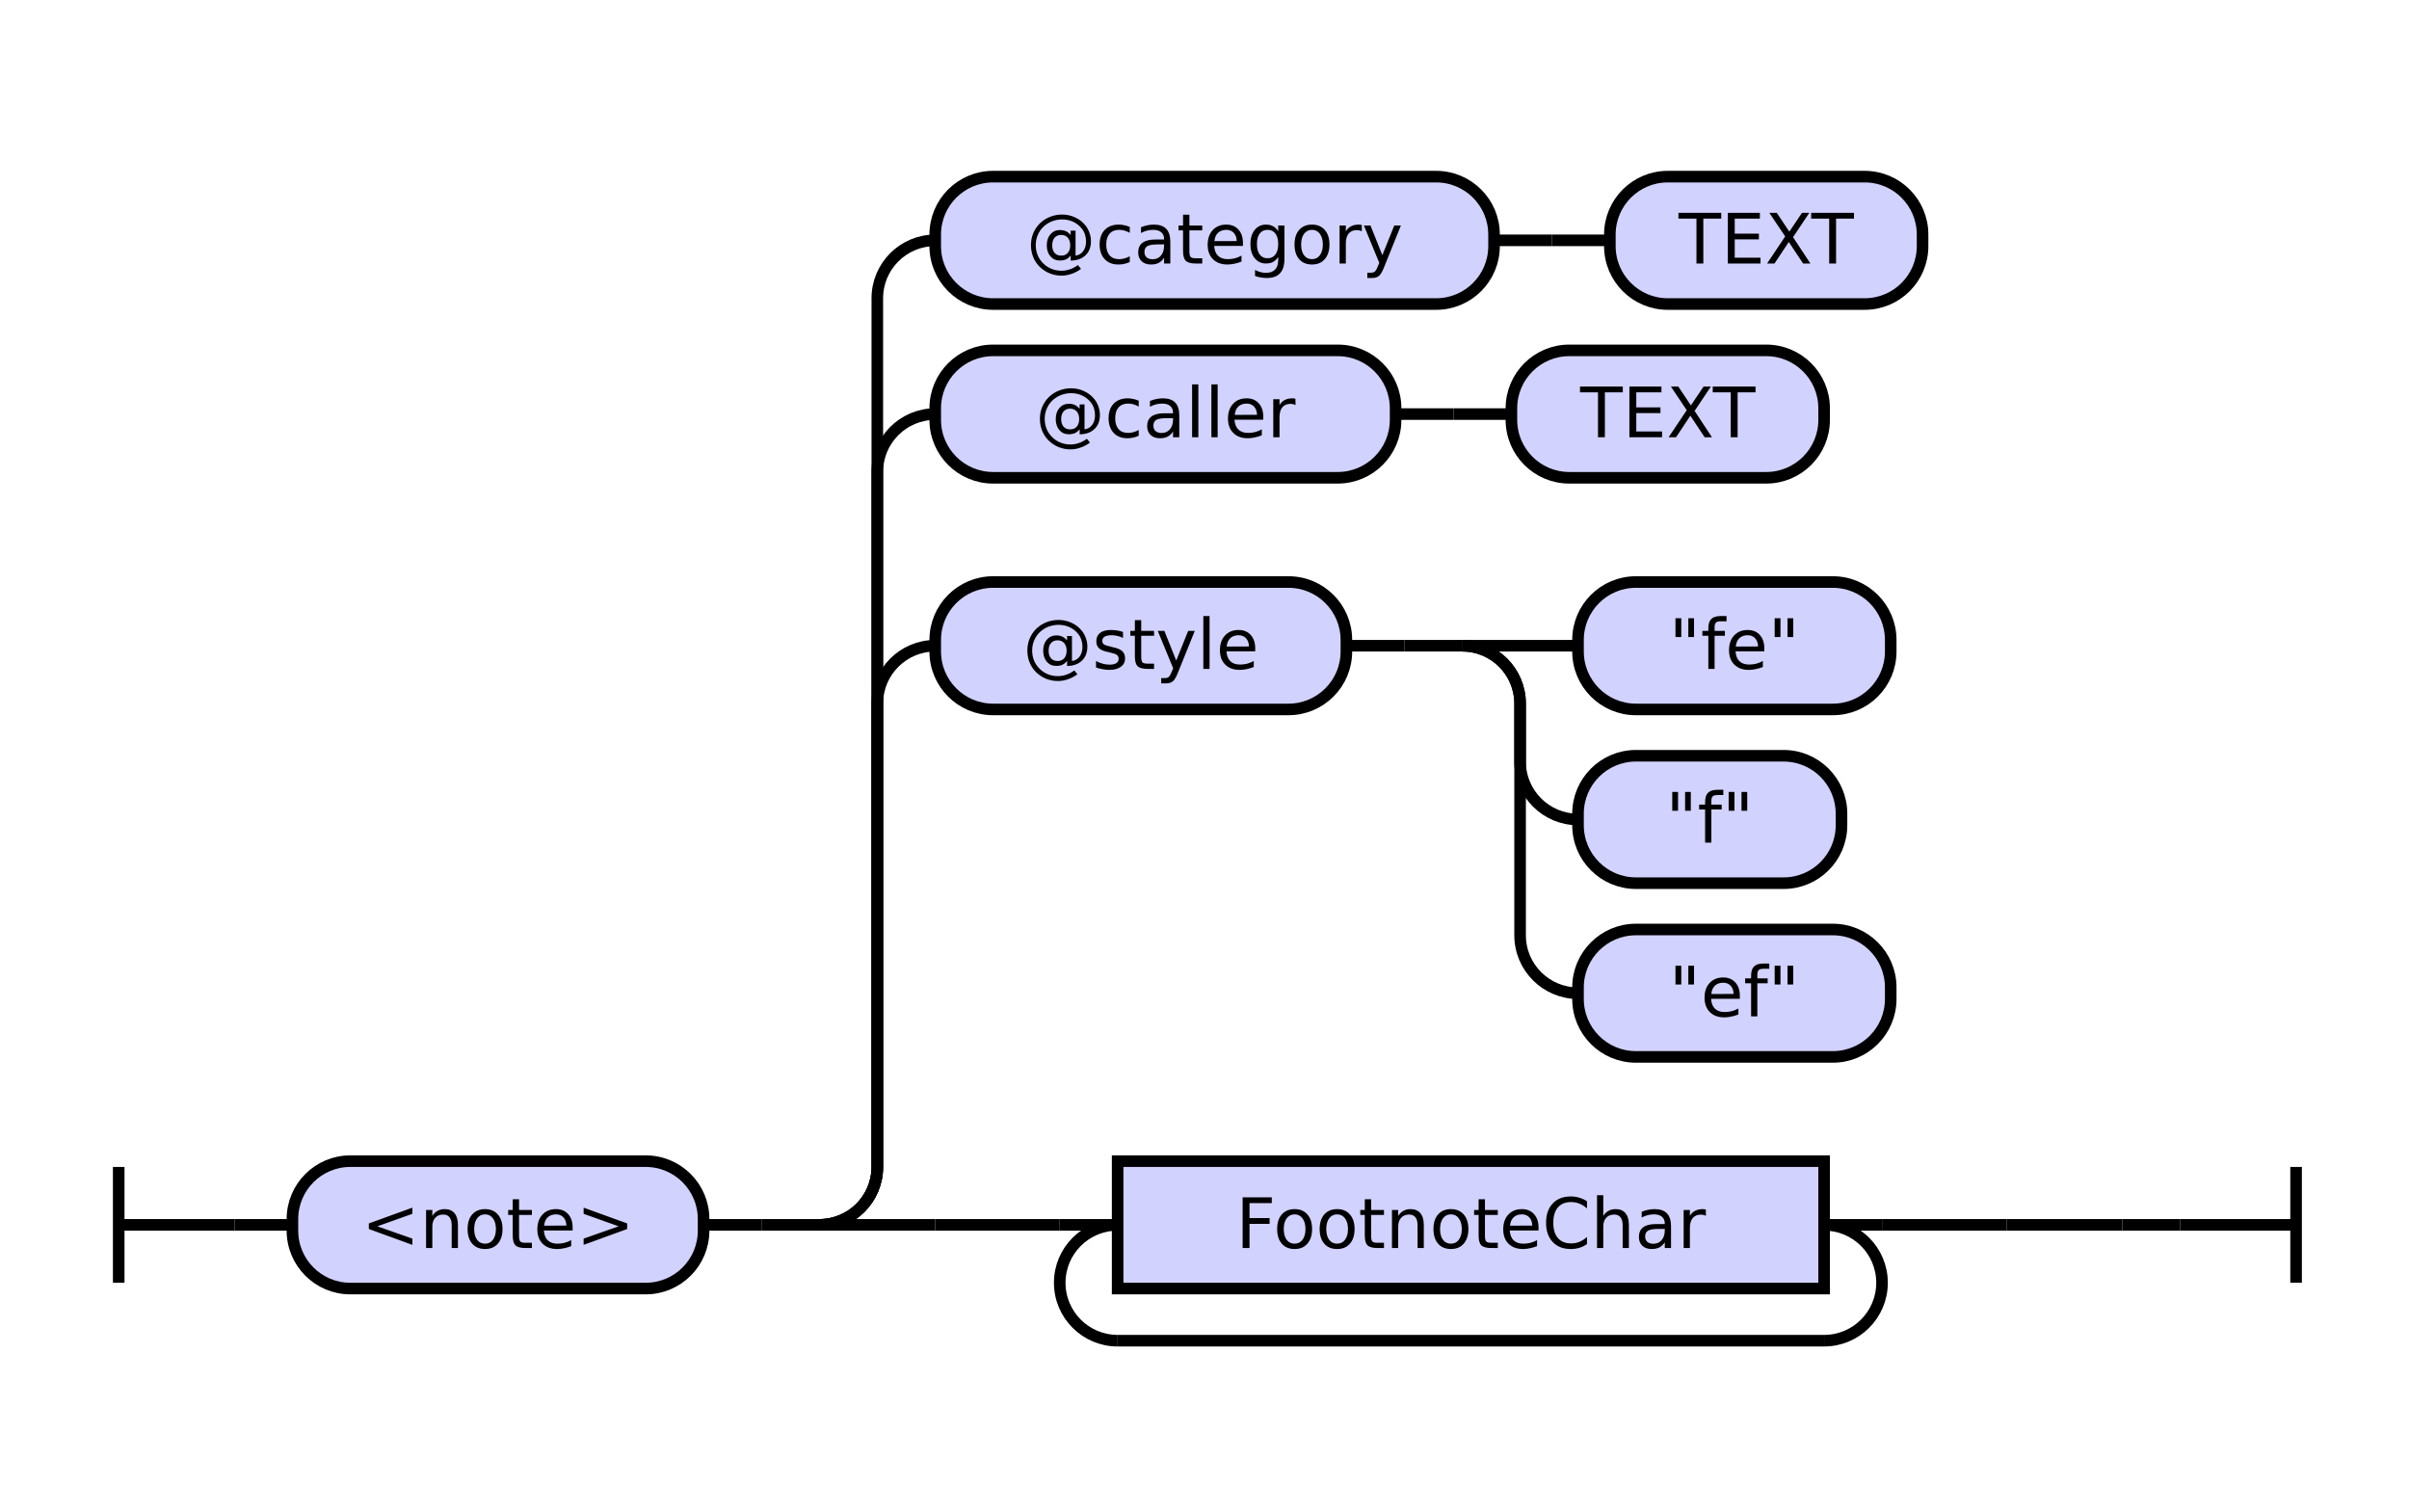
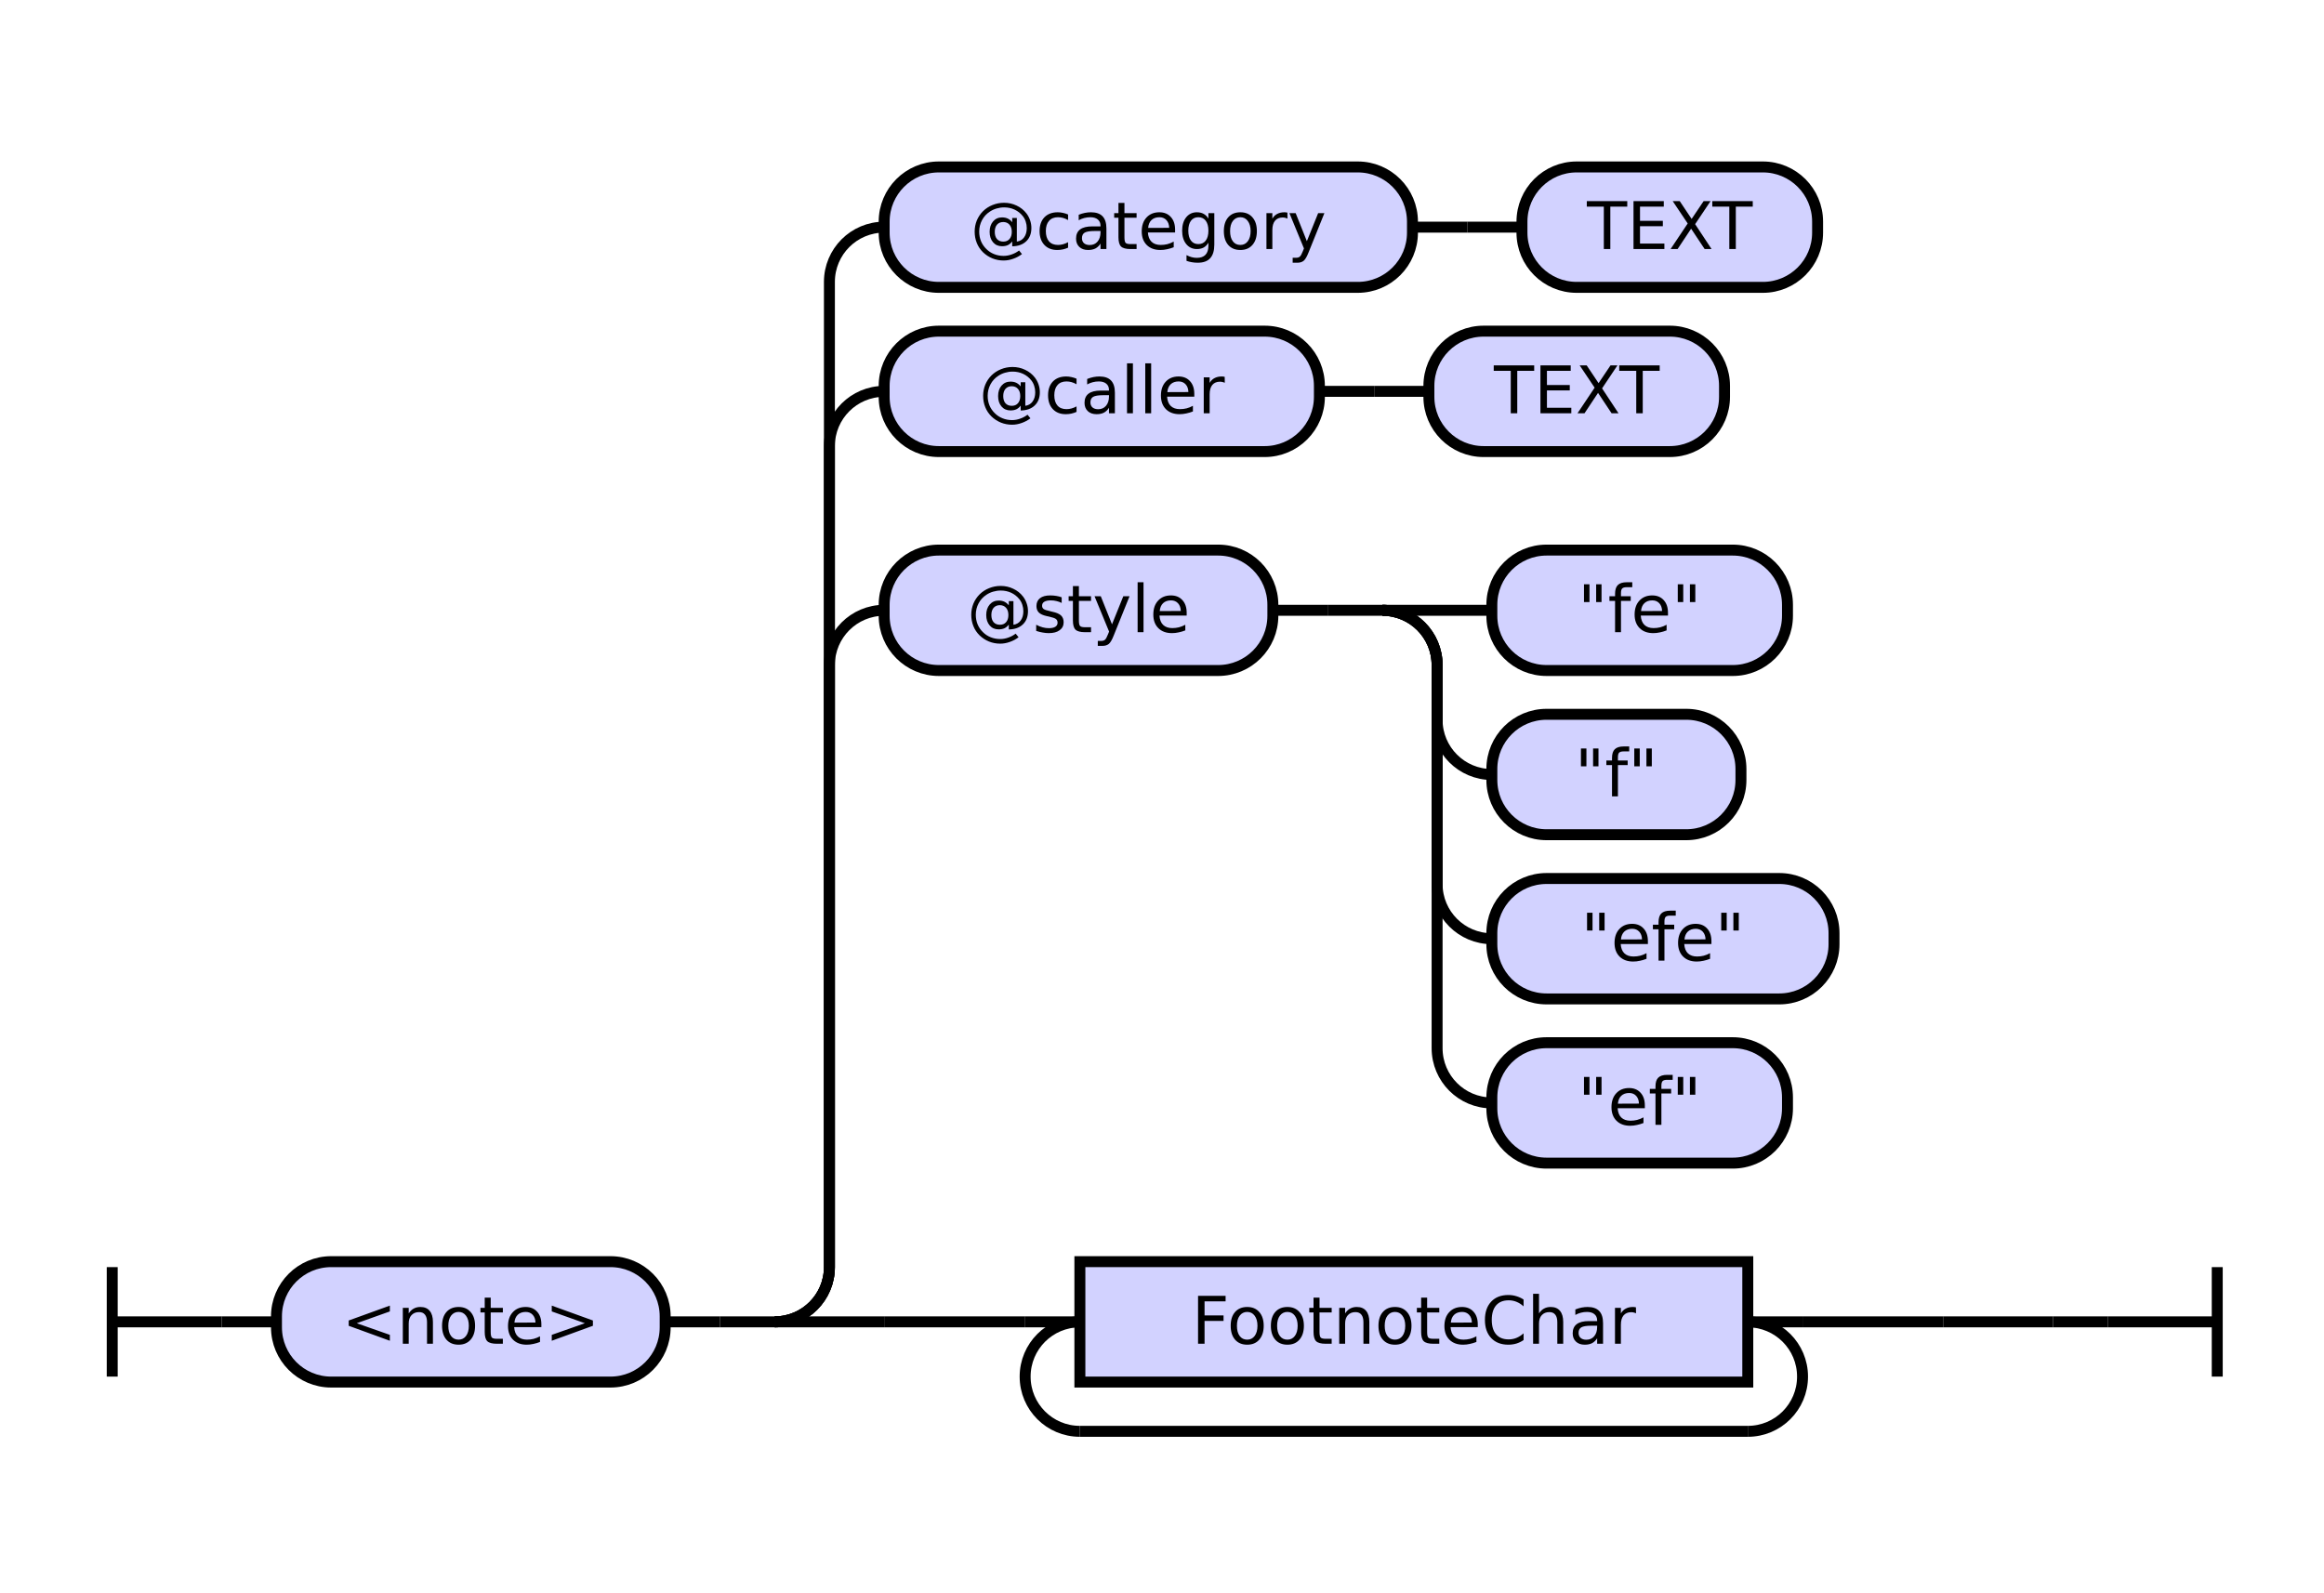
- <svg xmlns="http://www.w3.org/2000/svg" class="railroad-diagram" height="261" viewBox="0 0 416.0 261" width="416.0">
+ <svg xmlns="http://www.w3.org/2000/svg" class="railroad-diagram" height="291" viewBox="0 0 424.5 291" width="424.5">
  <g transform="translate(.5 .5)">
    <style>/*  */

    svg.railroad-diagram {
        background-color: hsl(30,20%,95%);
    }
    svg.railroad-diagram path {
        stroke-width: 2;
        stroke: black;
        fill: none;
    }
    svg.railroad-diagram text {
        font-size: 12px;
        text-anchor: middle;
        font-family: DejaVu Sans;
    }
    svg.railroad-diagram text.label {
        text-anchor:start;
    }
    svg.railroad-diagram text.comment {
        font-family: DejaVu Sans;
        font-size: 14px;
    }
    svg.railroad-diagram rect{
        stroke-width: 2;
        stroke: black;
        fill: rgb(210, 210, 255);
    }
    svg.railroad-diagram rect.group-box {
        stroke: gray;
        stroke-dasharray: 10 5;
        fill: none;
    }
    .terminal {
        font-family: DejaVu Sans;
    }
    svg.railroad-diagram g.altterminal rect {
        fill: rgb(251, 252, 207)
    }

/*  */
</style>
    <g>
-       <path d="M 20 201 v 20 m 0 -10 h 20" />
+       <path d="M 20 231 v 20 m 0 -10 h 20" />
    </g>
-     <path d="M 40 211 h 10" />
+     <path d="M 40 241 h 10" />
    <g>
-       <path d="M 50 211 h 0.0" />
-       <path d="M 366.0 211 h 0.0" />
+       <path d="M 50 241 h 0.0" />
+       <path d="M 374.5 241 h 0.0" />
      <g>
-         <path d="M 50.0 211 h 0.0" />
-         <path d="M 366.0 211 h 0.0" />
+         <path d="M 50.0 241 h 0.0" />
+         <path d="M 374.5 241 h 0.0" />
        <g class="terminal ">
-           <path d="M 50.0 211 h 0.0" />
-           <path d="M 121.0 211 h 0.0" />
-           <rect height="22" rx="10" ry="10" width="71.0" x="50.0" y="200" />
-           <text x="85.5" y="215">&lt;note&gt;</text>
+           <path d="M 50.0 241 h 0.0" />
+           <path d="M 121.0 241 h 0.0" />
+           <rect height="22" rx="10" ry="10" width="71.0" x="50.0" y="230" />
+           <text x="85.5" y="245">&lt;note&gt;</text>
        </g>
-         <path d="M 121.0 211 h 10" />
-         <path d="M 131.0 211 h 10" />
+         <path d="M 121.0 241 h 10" />
+         <path d="M 131.0 241 h 10" />
        <g>
-           <path d="M 141.0 211 h 0.0" />
-           <path d="M 366.0 211 h 0.0" />
-           <path d="M 141.0 211 a 10 10 0 0 0 10 -10 v -80 a 10 10 0 0 1 10 -10" />
+           <path d="M 141.0 241 h 0.0" />
+           <path d="M 374.5 241 h 0.0" />
+           <path d="M 141.0 241 a 10 10 0 0 0 10 -10 v -110 a 10 10 0 0 1 10 -10" />
          <g>
            <path d="M 161.0 111 h 0.0" />
-             <path d="M 346.0 111 h 0.0" />
+             <path d="M 354.5 111 h 0.0" />
            <g class="terminal ">
              <path d="M 161.0 111 h 0.0" />
              <path d="M 232.0 111 h 0.0" />
              <rect height="22" rx="10" ry="10" width="71.0" x="161.0" y="100" />
              <text x="196.5" y="115">@style</text>
            </g>
            <path d="M 232.0 111 h 10" />
            <path d="M 242.0 111 h 10" />
            <g>
              <path d="M 252.0 111 h 0.0" />
              <path d="M 252.0 111 h 20" />
              <g class="terminal ">
                <path d="M 272.0 111 h 0.0" />
                <path d="M 326.0 111 h 0.0" />
                <rect height="22" rx="10" ry="10" width="54.0" x="272.0" y="100" />
                <text x="299.0" y="115">"fe"</text>
              </g>
              <path d="M 252.0 111 a 10 10 0 0 1 10 10 v 10 a 10 10 0 0 0 10 10" />
              <g class="terminal ">
                <path d="M 272.0 141 h 0.0" />
                <path d="M 317.5 141 h 0.0" />
                <rect height="22" rx="10" ry="10" width="45.5" x="272.0" y="130" />
                <text x="294.75" y="145">"f"</text>
              </g>
              <path d="M 252.0 111 a 10 10 0 0 1 10 10 v 40 a 10 10 0 0 0 10 10" />
              <g class="terminal ">
                <path d="M 272.0 171 h 0.0" />
-                 <path d="M 326.0 171 h 0.0" />
-                 <rect height="22" rx="10" ry="10" width="54.0" x="272.0" y="160" />
-                 <text x="299.0" y="175">"ef"</text>
+                 <path d="M 334.5 171 h 0.0" />
+                 <rect height="22" rx="10" ry="10" width="62.5" x="272.0" y="160" />
+                 <text x="303.25" y="175">"efe"</text>
+               </g>
+               <path d="M 252.0 111 a 10 10 0 0 1 10 10 v 70 a 10 10 0 0 0 10 10" />
+               <g class="terminal ">
+                 <path d="M 272.0 201 h 0.0" />
+                 <path d="M 326.0 201 h 0.0" />
+                 <rect height="22" rx="10" ry="10" width="54.0" x="272.0" y="190" />
+                 <text x="299.0" y="205">"ef"</text>
              </g>
            </g>
          </g>
-           <path d="M 141.0 211 a 10 10 0 0 0 10 -10 v -120 a 10 10 0 0 1 10 -10" />
+           <path d="M 141.0 241 a 10 10 0 0 0 10 -10 v -150 a 10 10 0 0 1 10 -10" />
          <g>
            <path d="M 161.0 71 h 0.0" />
            <path d="M 314.5 71 h 0.0" />
            <g class="terminal ">
              <path d="M 161.0 71 h 0.0" />
              <path d="M 240.5 71 h 0.0" />
              <rect height="22" rx="10" ry="10" width="79.5" x="161.0" y="60" />
              <text x="200.75" y="75">@caller</text>
            </g>
            <path d="M 240.5 71 h 10" />
            <path d="M 250.5 71 h 10" />
            <g class="terminal ">
              <path d="M 260.5 71 h 0.0" />
              <path d="M 314.5 71 h 0.0" />
              <rect height="22" rx="10" ry="10" width="54.0" x="260.5" y="60" />
              <text x="287.5" y="75">TEXT</text>
            </g>
          </g>
-           <path d="M 141.0 211 a 10 10 0 0 0 10 -10 v -150 a 10 10 0 0 1 10 -10" />
+           <path d="M 141.0 241 a 10 10 0 0 0 10 -10 v -180 a 10 10 0 0 1 10 -10" />
          <g>
            <path d="M 161.0 41 h 0.0" />
            <path d="M 331.5 41 h 0.0" />
            <g class="terminal ">
              <path d="M 161.0 41 h 0.0" />
              <path d="M 257.5 41 h 0.0" />
              <rect height="22" rx="10" ry="10" width="96.5" x="161.0" y="30" />
              <text x="209.25" y="45">@category</text>
            </g>
            <path d="M 257.5 41 h 10" />
            <path d="M 267.5 41 h 10" />
            <g class="terminal ">
              <path d="M 277.5 41 h 0.0" />
              <path d="M 331.5 41 h 0.0" />
              <rect height="22" rx="10" ry="10" width="54.0" x="277.5" y="30" />
              <text x="304.5" y="45">TEXT</text>
            </g>
          </g>
-           <path d="M 141.0 211 h 20" />
+           <path d="M 141.0 241 h 20" />
          <g>
-             <path d="M 161.0 211 h 21.5" />
-             <path d="M 324.5 211 h 21.5" />
-             <path d="M 182.5 211 h 10" />
+             <path d="M 161.0 241 h 25.75" />
+             <path d="M 328.75 241 h 25.75" />
+             <path d="M 186.75 241 h 10" />
            <g class="non-terminal ">
-               <path d="M 192.5 211 h 0.0" />
-               <path d="M 314.5 211 h 0.0" />
-               <rect height="22" width="122.0" x="192.5" y="200" />
-               <text x="253.5" y="215">FootnoteChar</text>
+               <path d="M 196.75 241 h 0.0" />
+               <path d="M 318.75 241 h 0.0" />
+               <rect height="22" width="122.0" x="196.75" y="230" />
+               <text x="257.75" y="245">FootnoteChar</text>
            </g>
-             <path d="M 314.5 211 h 10" />
-             <path d="M 192.5 211 a 10 10 0 0 0 -10 10 v 0 a 10 10 0 0 0 10 10" />
+             <path d="M 318.75 241 h 10" />
+             <path d="M 196.75 241 a 10 10 0 0 0 -10 10 v 0 a 10 10 0 0 0 10 10" />
            <g>
-               <path d="M 192.5 231 h 122.0" />
+               <path d="M 196.75 261 h 122.0" />
            </g>
-             <path d="M 314.5 231 a 10 10 0 0 0 10 -10 v 0 a 10 10 0 0 0 -10 -10" />
+             <path d="M 318.75 261 a 10 10 0 0 0 10 -10 v 0 a 10 10 0 0 0 -10 -10" />
          </g>
-           <path d="M 346.0 211 h 20" />
+           <path d="M 354.5 241 h 20" />
        </g>
      </g>
    </g>
-     <path d="M 366.0 211 h 10" />
-     <path d="M 376.0 211 h 20 m 0 -10 v 20" />
+     <path d="M 374.5 241 h 10" />
+     <path d="M 384.5 241 h 20 m 0 -10 v 20" />
  </g>
</svg>
